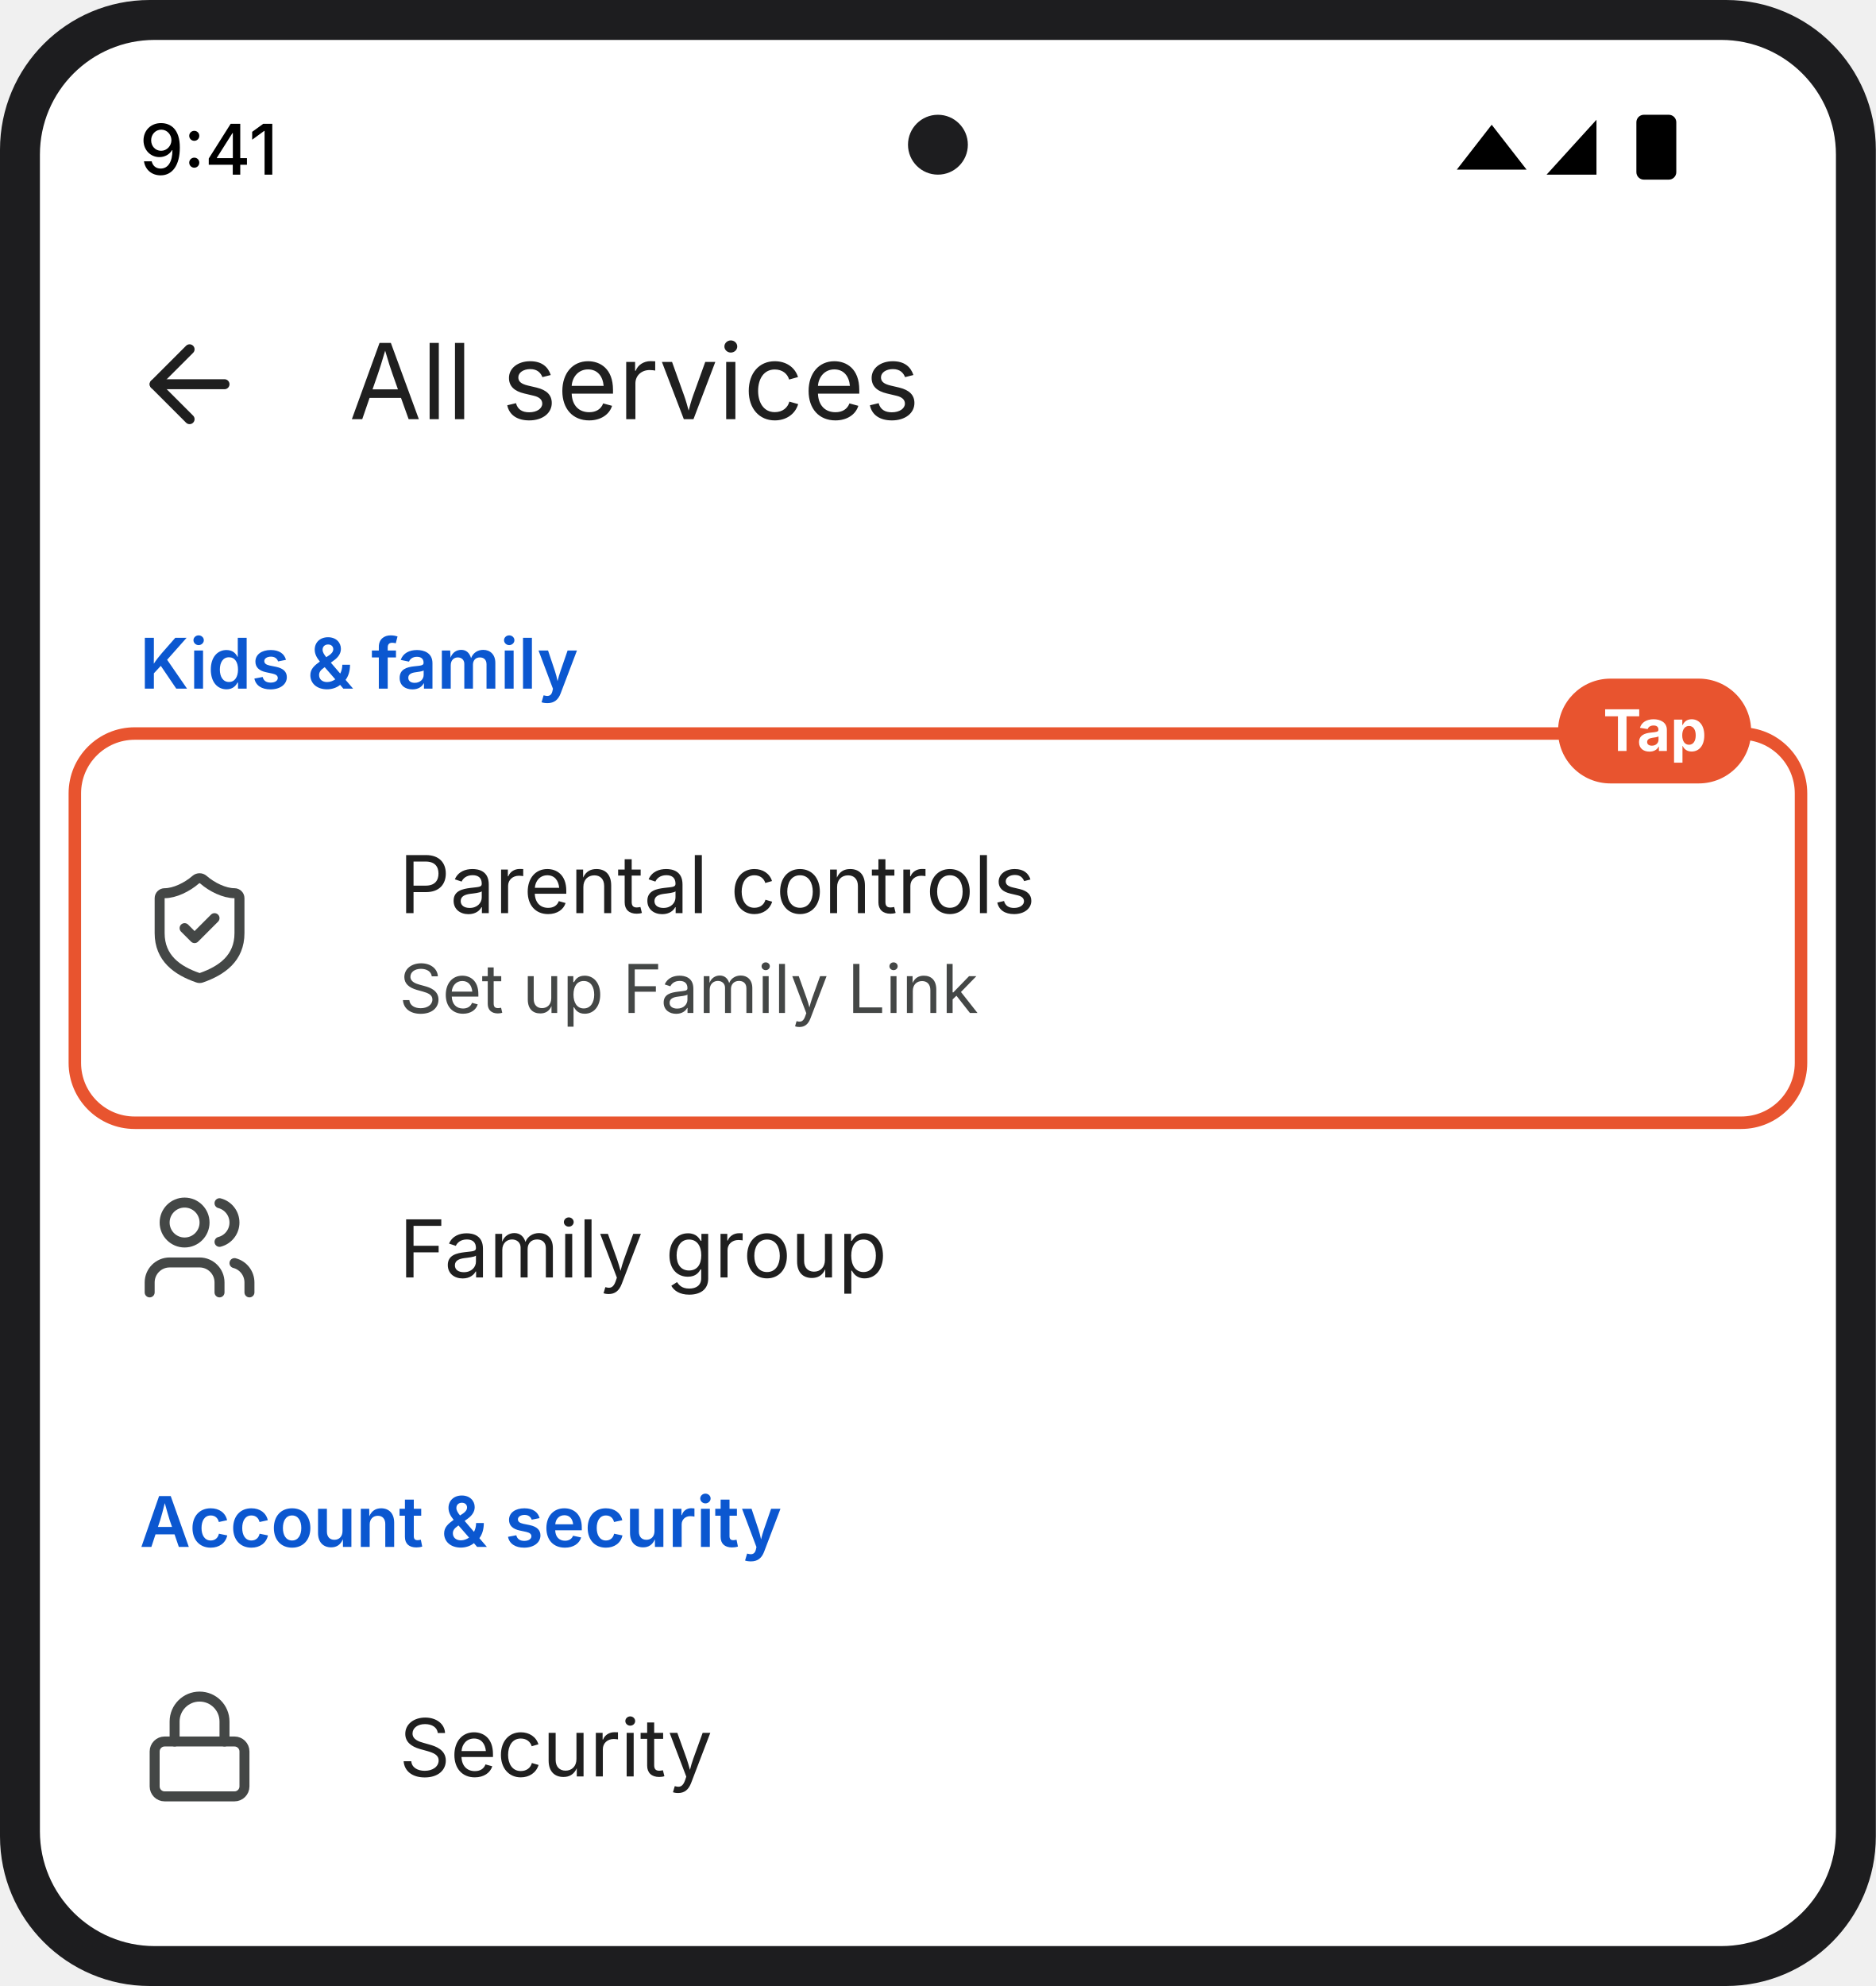
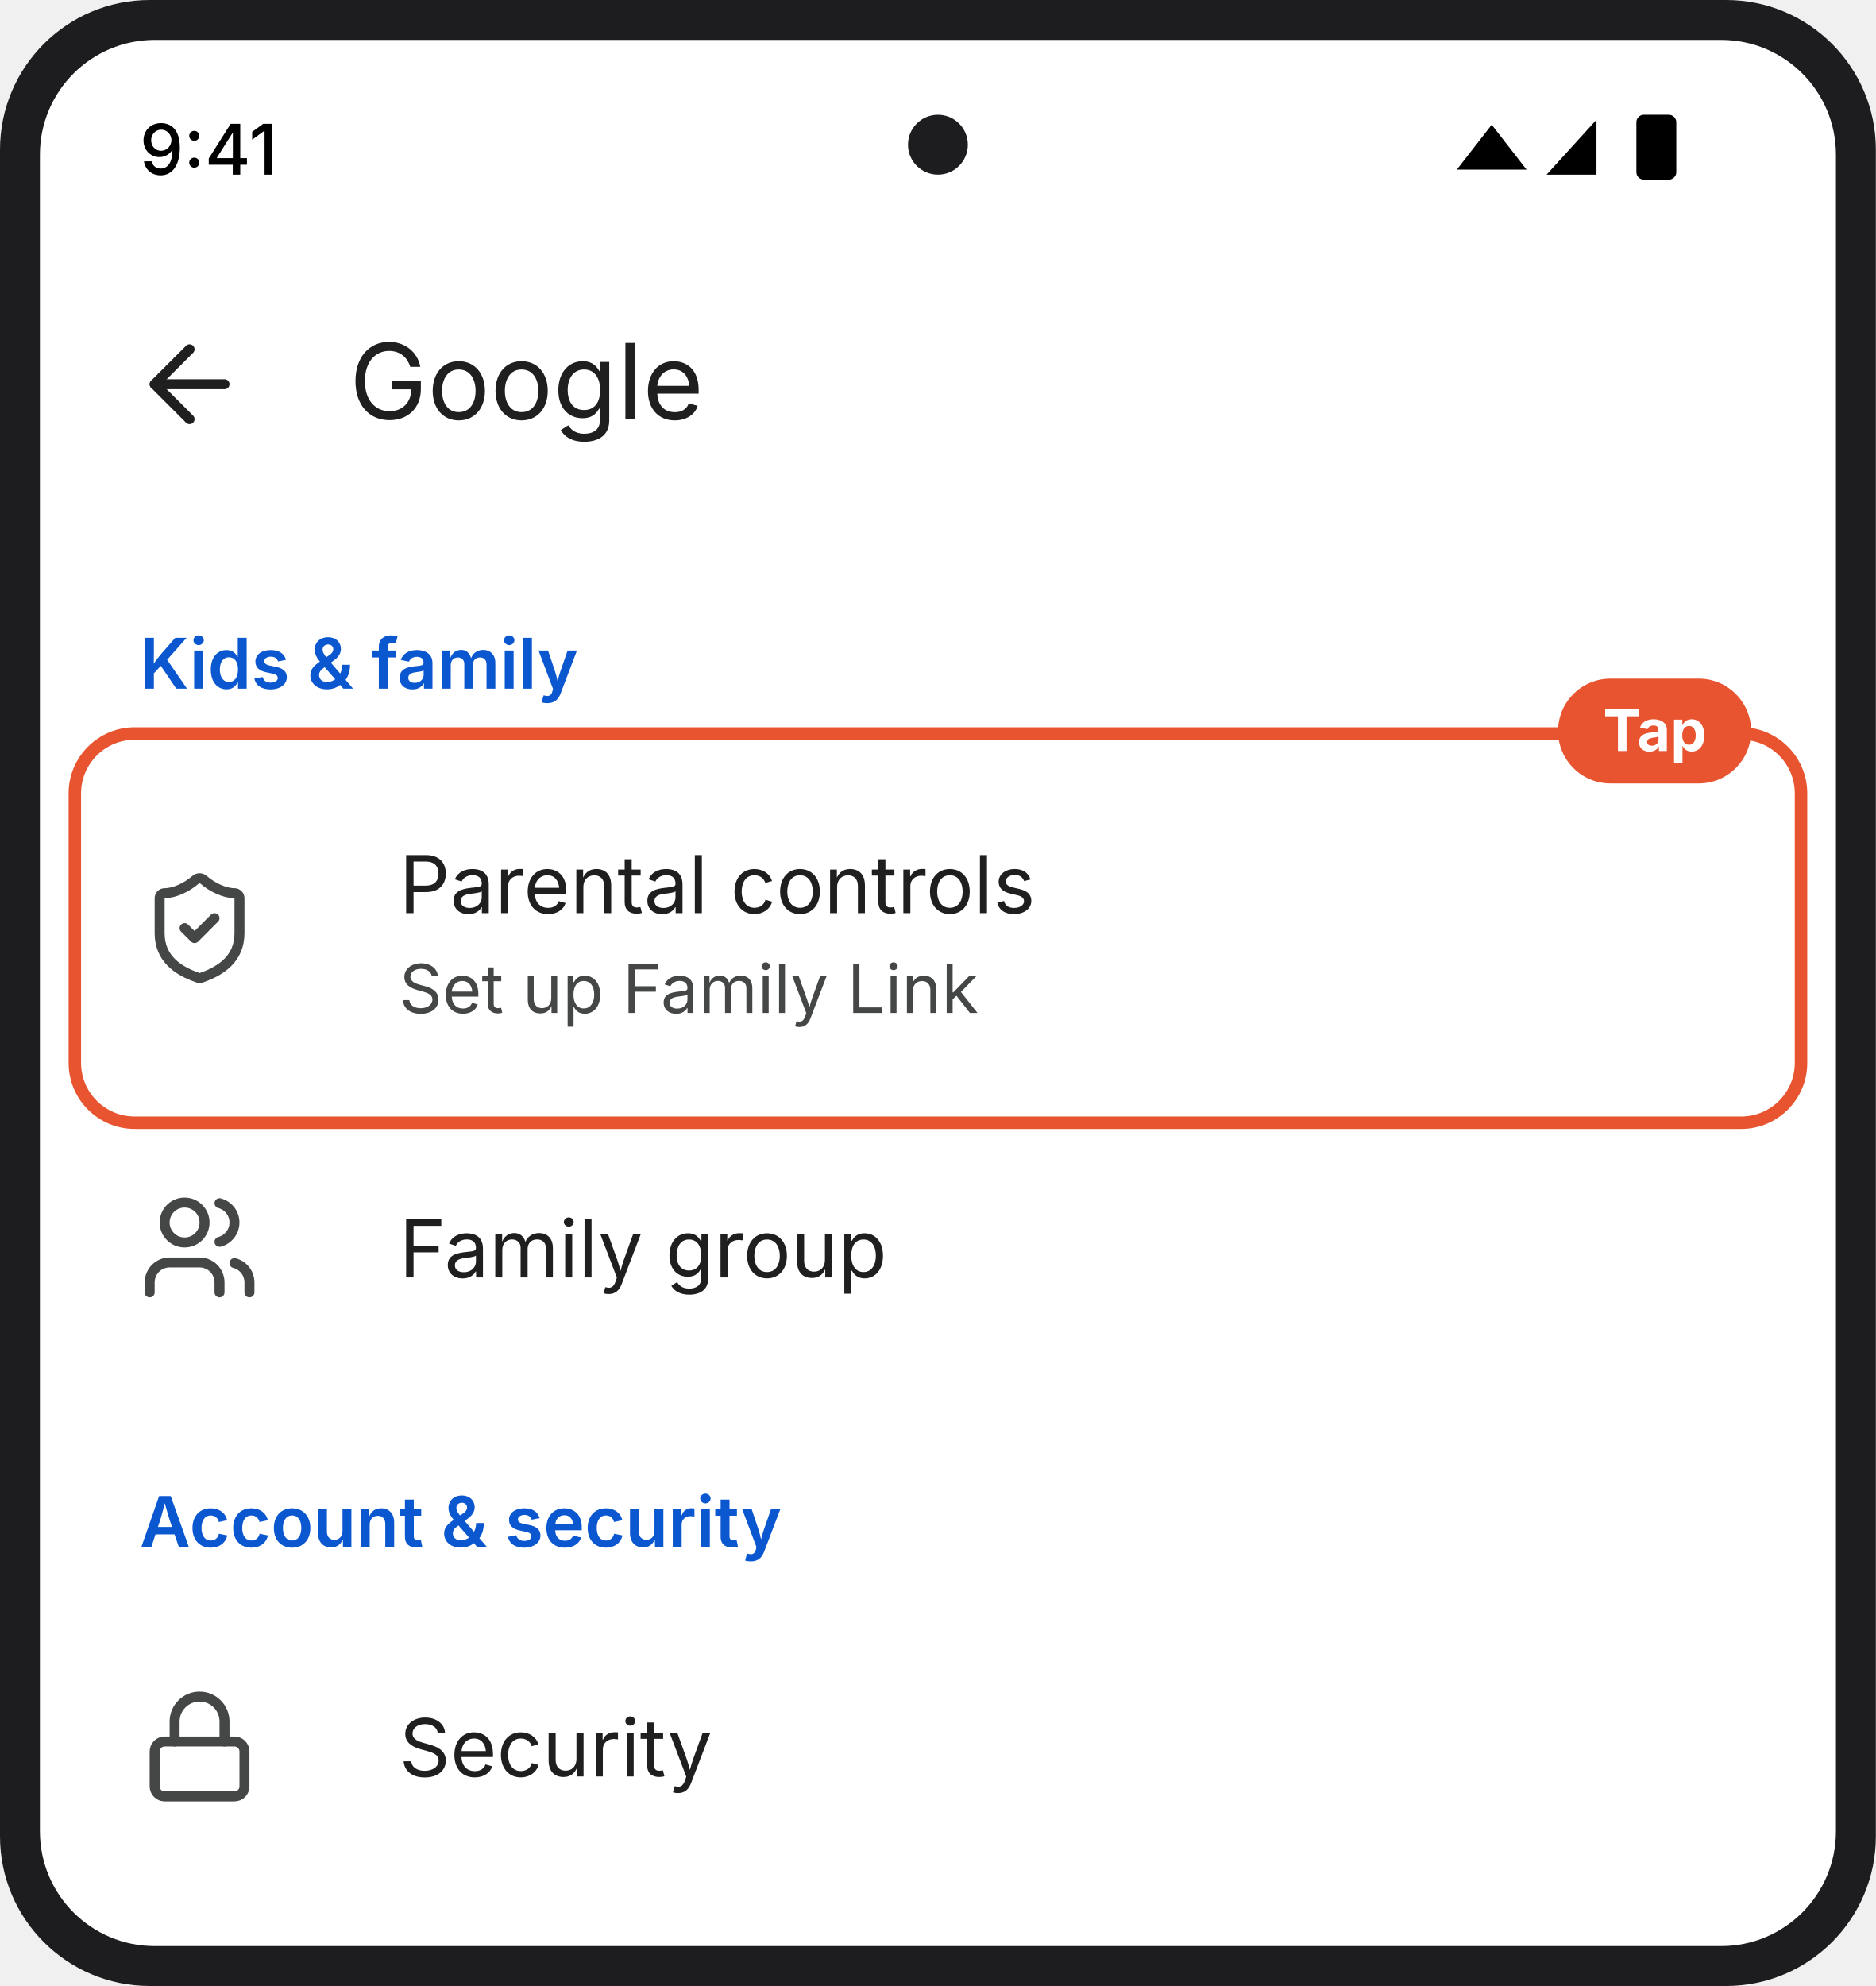
<svg xmlns="http://www.w3.org/2000/svg" viewBox="0 0 376 398" width="376" height="398" role="img">
  <rect x="0" y="0" width="376" height="398" rx="30" fill="#1D1D1F" />
  <defs>
    <clipPath id="and-parental-controls-clip">
      <rect x="0" y="0" width="360" height="382" rx="23" />
    </clipPath>
  </defs>
  <g transform="translate(8 8)">
    <g clip-path="url(#and-parental-controls-clip)">
      <rect x="0" y="0" width="360" height="382" fill="#FFFFFF" />
      <text x="20" y="27" font-family="Inter" font-size="14" font-weight="500" fill="#000000">9:41</text>
      <circle cx="180" cy="21" r="6" fill="#1D1D1F" />
      <path d="M284 26 l7 -9 7 9 z" fill="#000000" />
      <path d="M302 27 l10 -11 v11 z" fill="#000000" />
      <rect x="320" y="15" width="8" height="13" rx="1.5" fill="#000000" />
      <g transform="translate(18 57) scale(1)" fill="none" stroke="#1F1F1F" stroke-width="2" stroke-linecap="round" stroke-linejoin="round">
        <path d="m12 19-7-7 7-7" />
        <path d="M19 12H5" />
      </g>
-       <text x="62" y="76" font-family="Inter" font-size="21" font-weight="400" fill="#1F1F1F">All services</text>
+       <text x="62" y="76" font-family="Inter" font-size="21" font-weight="400" fill="#1F1F1F">Google</text>
      <text x="20" y="130" font-family="Inter" font-size="14" font-weight="600" fill="#0B57D0">Kids &amp; family</text>
      <g transform="translate(20 166) scale(1)" fill="none" stroke="#444746" stroke-width="2" stroke-linecap="round" stroke-linejoin="round">
        <path d="M20 13c0 5-3.5 7.5-7.66 8.95a1 1 0 0 1-.67-.01C7.5 20.5 4 18 4 13V6a1 1 0 0 1 1-1c2 0 4.5-1.2 6.24-2.72a1.17 1.17 0 0 1 1.52 0C14.51 3.81 17 5 19 5a1 1 0 0 1 1 1z" />
        <path d="m9 12 2 2 4-4" />
      </g>
      <text x="72" y="175" font-family="Inter" font-size="16" font-weight="400" fill="#1F1F1F">Parental controls</text>
      <text x="72" y="195" font-family="Inter" font-size="13.5" font-weight="400" fill="#444746">Set up Family Link</text>
      <g transform="translate(20 230) scale(1)" fill="none" stroke="#444746" stroke-width="2" stroke-linecap="round" stroke-linejoin="round">
        <path d="M16 21v-2a4 4 0 0 0-4-4H6a4 4 0 0 0-4 4v2" />
        <path d="M16 3.128a4 4 0 0 1 0 7.744" />
        <path d="M22 21v-2a4 4 0 0 0-3-3.87" />
        <circle cx="9" cy="7" r="4" />
      </g>
      <text x="72" y="248" font-family="Inter" font-size="16" font-weight="400" fill="#1F1F1F">Family group</text>
      <text x="20" y="302" font-family="Inter" font-size="14" font-weight="600" fill="#0B57D0">Account &amp; security</text>
      <g transform="translate(20 330) scale(1)" fill="none" stroke="#444746" stroke-width="2" stroke-linecap="round" stroke-linejoin="round">
        <rect width="18" height="11" x="3" y="11" rx="2" ry="2" />
        <path d="M7 11V7a5 5 0 0 1 10 0v4" />
      </g>
      <text x="72" y="348" font-family="Inter" font-size="16" font-weight="400" fill="#1F1F1F">Security</text>
    </g>
    <rect x="7" y="139" width="346" height="78" rx="12" fill="none" stroke="#E8542F" stroke-width="2.5" />
    <rect x="304.3" y="128" width="38.7" height="21" rx="10.5" fill="#E8542F" />
    <text x="323.7" y="142.5" font-family="Inter" font-size="11.5" font-weight="700" fill="#FFFFFF" text-anchor="middle">Tap</text>
  </g>
</svg>
